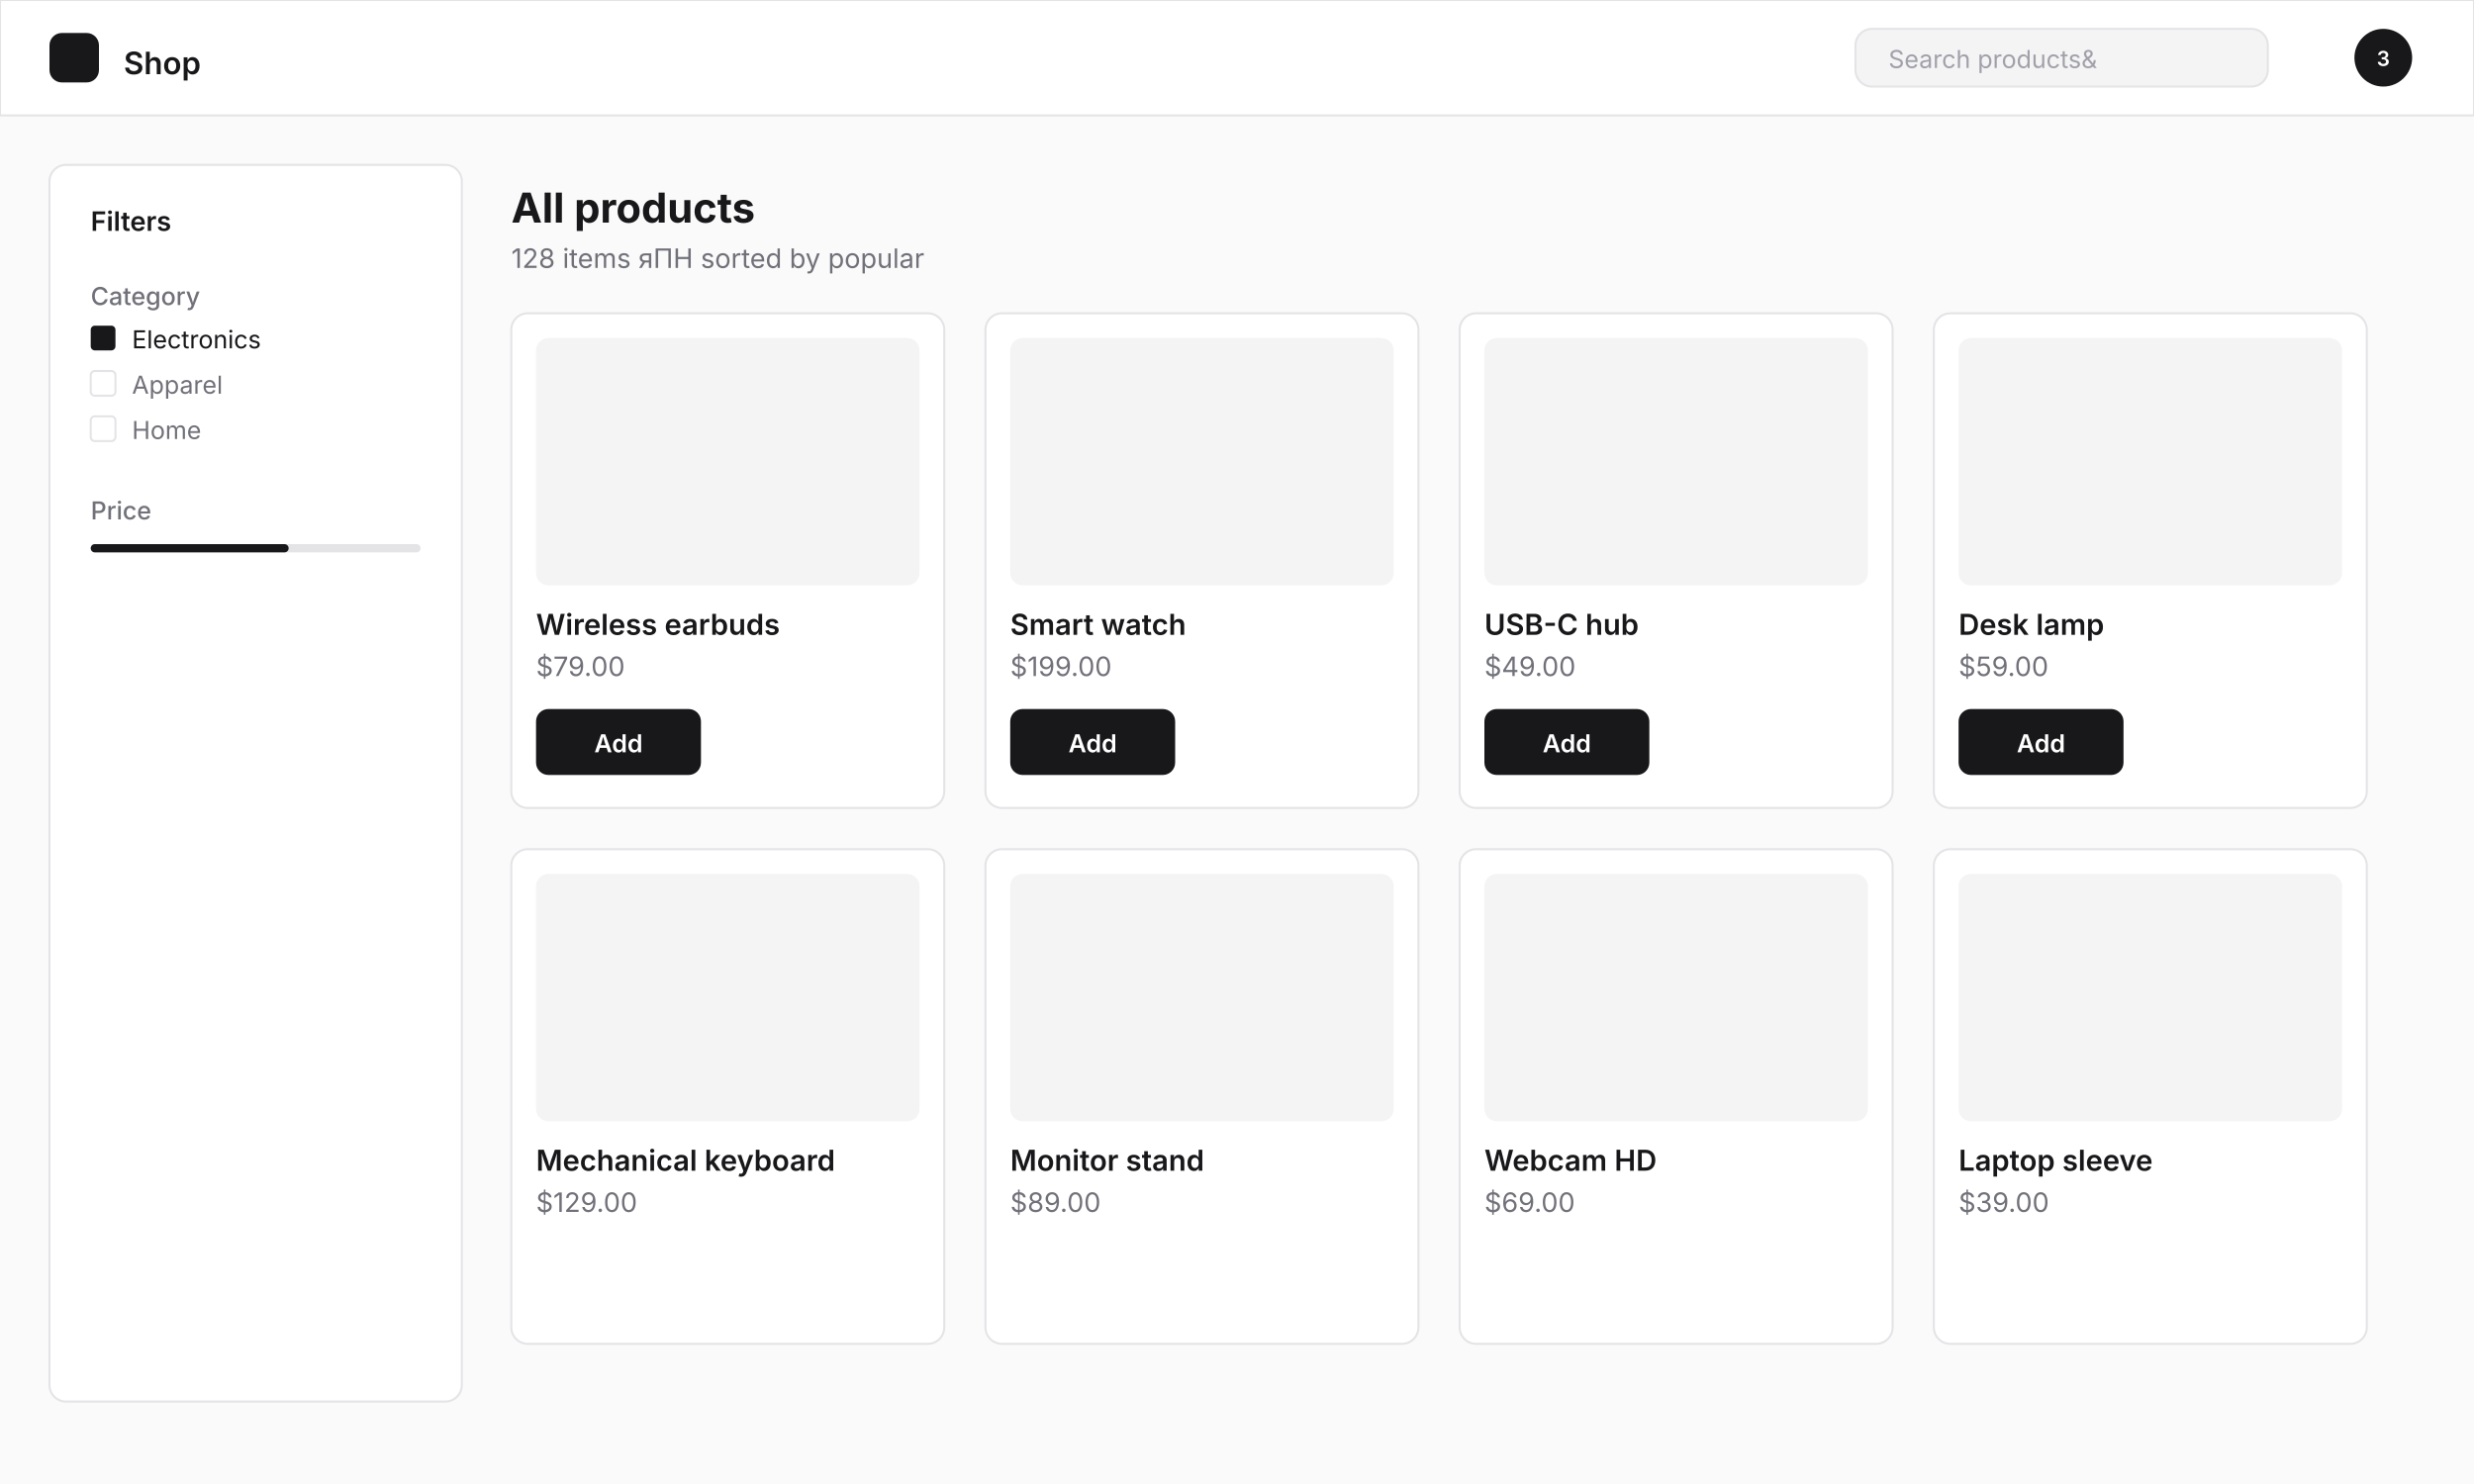
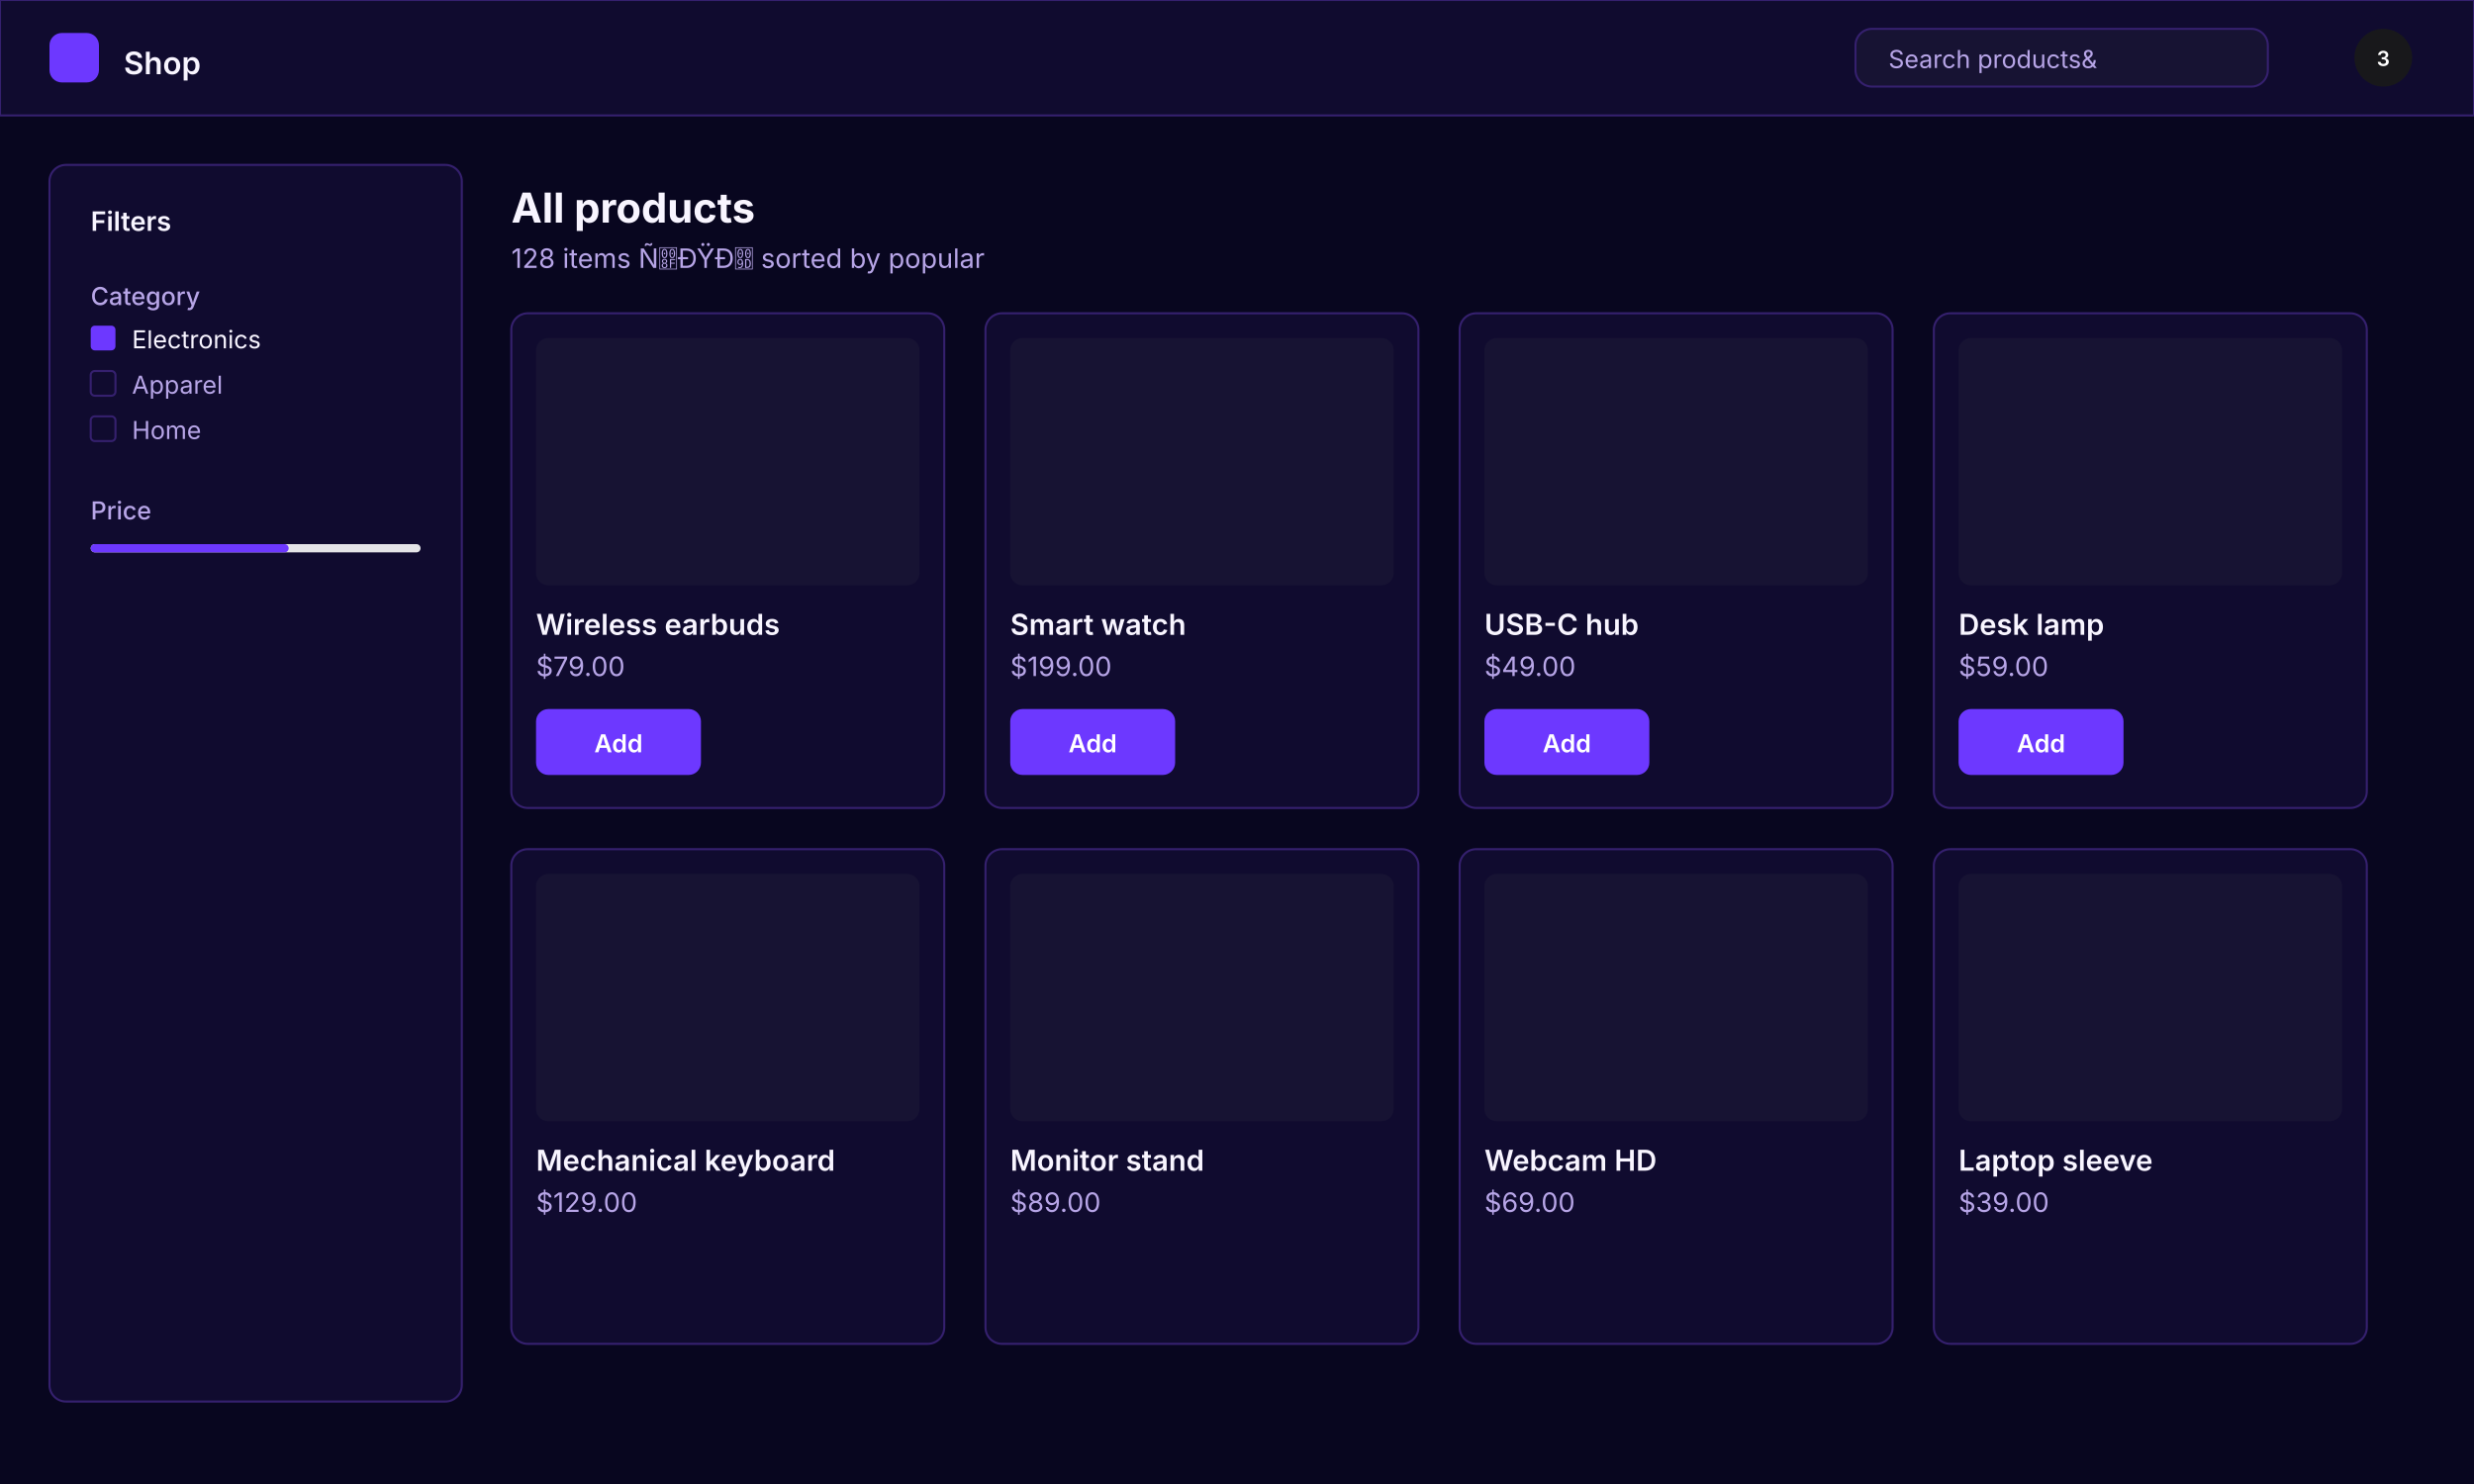
<svg xmlns="http://www.w3.org/2000/svg" fill="none" viewBox="0 0 1200 720">
+   <defs>
+     <style id="qwen-ref-style">
+   rect[fill="#fafafa"], rect[fill="#F8FAFC"] { fill: #08061f; }
+   rect[fill="#fff"], rect[fill="#FFF"] { fill: #100b2f; }
+   rect[fill="#f4f4f5"], circle[fill="#f4f4f5"], rect[fill="#F1F5F9"], rect[fill="#E2E8F0"] { fill: #171333; }
+   rect[fill="#E0F2FE"], circle[fill="#E0F2FE"], circle[fill="#DBEAFE"], rect[fill="#DBEAFE"] { fill: #1a285f; }
+   rect[fill="#DBEAFE"], circle[fill="#DBEAFE"] { fill: #123f42; }
+   rect[fill="#FEE2E2"], circle[fill="#FEE2E2"] { fill: #2a1a55; }
+   rect[fill="#FCE7F3"], circle[fill="#FCE7F3"] { fill: #351447; }
+   rect[fill="#E0E7FF"], circle[fill="#E0E7FF"] { fill: #231a5e; }
+   rect[fill="#18181b"], rect[fill="#111827"] { fill: #6d38ff; }
+   rect[fill="#2563EB"], path[fill="#2563EB"] { fill: #6d38ff; }
+   rect[fill="#2563EB"], path[fill="#2563EB"] { fill: #2563EB; }
+   text[fill="#18181b"], text[fill="#111827"] { fill: #f8f5ff; }
+   text[fill="#71717a"], text[fill="#a1a1aa"], text[fill="#A1A1AA"], text[fill="#64748B"], text[fill="#94A3B8"] { fill: #b7a5e7; }
+   text[fill="#2563EB"], text[fill="#2563EB"] { fill: #2563EB; }
+   text[fill="#dc2626"], text[fill="#EF4444"] { fill: #ff6b9d; }
+   path[stroke="#18181b"], path[stroke="#111827"] { stroke: #d9b6ff; }
+   path[stroke="#2563EB"] { stroke: #9a6dff; }
+   path[stroke="#2563EB"] { stroke: #2563EB; }
+   rect[stroke="#e4e4e7"], circle[stroke="#e4e4e7"], line[stroke="#e4e4e7"], rect[stroke="#CBD5E1"], circle[stroke="#CBD5E1"], line[stroke="#CBD5E1"], rect[stroke="#E2E8F0"] { stroke: #35206e; }
+ </style>
+   </defs>
  <rect width="1200" height="720" fill="#fafafa" />
  <rect width="1200" height="56" fill="#fff" stroke="#e4e4e7" />
  <rect width="24" height="24" x="24" y="16" fill="#18181b" rx="6" />
  <text x="60" y="36" fill="#18181b" font-family="Inter,sans-serif" font-size="15" font-weight="600">Shop</text>
  <rect width="200" height="28" x="900" y="14" fill="#f4f4f5" stroke="#e4e4e7" rx="8" />
  <text x="916" y="33" fill="#a1a1aa" font-family="Inter,sans-serif" font-size="12">Search products&amp;</text>
  <circle cx="1156" cy="28" r="14" fill="#18181b" />
  <text x="1156" y="32" fill="#fff" font-family="Inter,sans-serif" font-size="10" font-weight="600" text-anchor="middle">3</text>
  <rect width="200" height="600" x="24" y="80" fill="#fff" stroke="#e4e4e7" rx="8" />
  <text x="44" y="112" fill="#18181b" font-family="Inter,sans-serif" font-size="13" font-weight="600">Filters</text>
  <text x="44" y="148" fill="#71717a" font-family="Inter,sans-serif" font-size="12" font-weight="500">Category</text>
  <rect width="12" height="12" x="44" y="158" fill="#18181b" rx="2" />
  <text x="64" y="169" fill="#18181b" font-family="Inter,sans-serif" font-size="12">Electronics</text>
  <rect width="12" height="12" x="44" y="180" fill="#fff" stroke="#e4e4e7" rx="2" />
  <text x="64" y="191" fill="#71717a" font-family="Inter,sans-serif" font-size="12">Apparel</text>
  <rect width="12" height="12" x="44" y="202" fill="#fff" stroke="#e4e4e7" rx="2" />
  <text x="64" y="213" fill="#71717a" font-family="Inter,sans-serif" font-size="12">Home</text>
  <text x="44" y="252" fill="#71717a" font-family="Inter,sans-serif" font-size="12" font-weight="500">Price</text>
  <rect width="160" height="4" x="44" y="264" fill="#e4e4e7" rx="2" />
  <rect width="96" height="4" x="44" y="264" fill="#18181b" rx="2" />
  <text x="248" y="108" fill="#18181b" font-family="Inter,sans-serif" font-size="20" font-weight="700">All products</text>
-   <text x="248" y="130" fill="#71717a" font-family="Inter,sans-serif" font-size="13">128 items яПН sorted by popular</text>
+   <text x="248" y="130" fill="#71717a" font-family="Inter,sans-serif" font-size="13">128 items ÑÐŸÐ sorted by popular</text>
  <rect width="210" height="240" x="248" y="152" fill="#fff" stroke="#e4e4e7" rx="8" />
  <rect width="186" height="120" x="260" y="164" fill="#f4f4f5" rx="6" />
  <text x="260" y="308" fill="#18181b" font-family="Inter,sans-serif" font-size="14" font-weight="600">Wireless earbuds</text>
  <text x="260" y="328" fill="#71717a" font-family="Inter,sans-serif" font-size="13">$79.00</text>
  <rect width="80" height="32" x="260" y="344" fill="#18181b" rx="6" />
  <text x="300" y="365" fill="#fff" font-family="Inter,sans-serif" font-size="12" font-weight="600" text-anchor="middle">Add</text>
  <rect width="210" height="240" x="478" y="152" fill="#fff" stroke="#e4e4e7" rx="8" />
  <rect width="186" height="120" x="490" y="164" fill="#f4f4f5" rx="6" />
  <text x="490" y="308" fill="#18181b" font-family="Inter,sans-serif" font-size="14" font-weight="600">Smart watch</text>
  <text x="490" y="328" fill="#71717a" font-family="Inter,sans-serif" font-size="13">$199.00</text>
  <rect width="80" height="32" x="490" y="344" fill="#18181b" rx="6" />
  <text x="530" y="365" fill="#fff" font-family="Inter,sans-serif" font-size="12" font-weight="600" text-anchor="middle">Add</text>
  <rect width="210" height="240" x="708" y="152" fill="#fff" stroke="#e4e4e7" rx="8" />
  <rect width="186" height="120" x="720" y="164" fill="#f4f4f5" rx="6" />
  <text x="720" y="308" fill="#18181b" font-family="Inter,sans-serif" font-size="14" font-weight="600">USB-C hub</text>
  <text x="720" y="328" fill="#71717a" font-family="Inter,sans-serif" font-size="13">$49.00</text>
  <rect width="80" height="32" x="720" y="344" fill="#18181b" rx="6" />
  <text x="760" y="365" fill="#fff" font-family="Inter,sans-serif" font-size="12" font-weight="600" text-anchor="middle">Add</text>
  <rect width="210" height="240" x="938" y="152" fill="#fff" stroke="#e4e4e7" rx="8" />
  <rect width="186" height="120" x="950" y="164" fill="#f4f4f5" rx="6" />
  <text x="950" y="308" fill="#18181b" font-family="Inter,sans-serif" font-size="14" font-weight="600">Desk lamp</text>
  <text x="950" y="328" fill="#71717a" font-family="Inter,sans-serif" font-size="13">$59.00</text>
  <rect width="80" height="32" x="950" y="344" fill="#18181b" rx="6" />
  <text x="990" y="365" fill="#fff" font-family="Inter,sans-serif" font-size="12" font-weight="600" text-anchor="middle">Add</text>
  <rect width="210" height="240" x="248" y="412" fill="#fff" stroke="#e4e4e7" rx="8" />
  <rect width="186" height="120" x="260" y="424" fill="#f4f4f5" rx="6" />
  <text x="260" y="568" fill="#18181b" font-family="Inter,sans-serif" font-size="14" font-weight="600">Mechanical keyboard</text>
  <text x="260" y="588" fill="#71717a" font-family="Inter,sans-serif" font-size="13">$129.00</text>
  <rect width="210" height="240" x="478" y="412" fill="#fff" stroke="#e4e4e7" rx="8" />
  <rect width="186" height="120" x="490" y="424" fill="#f4f4f5" rx="6" />
  <text x="490" y="568" fill="#18181b" font-family="Inter,sans-serif" font-size="14" font-weight="600">Monitor stand</text>
  <text x="490" y="588" fill="#71717a" font-family="Inter,sans-serif" font-size="13">$89.00</text>
  <rect width="210" height="240" x="708" y="412" fill="#fff" stroke="#e4e4e7" rx="8" />
  <rect width="186" height="120" x="720" y="424" fill="#f4f4f5" rx="6" />
  <text x="720" y="568" fill="#18181b" font-family="Inter,sans-serif" font-size="14" font-weight="600">Webcam HD</text>
  <text x="720" y="588" fill="#71717a" font-family="Inter,sans-serif" font-size="13">$69.00</text>
  <rect width="210" height="240" x="938" y="412" fill="#fff" stroke="#e4e4e7" rx="8" />
  <rect width="186" height="120" x="950" y="424" fill="#f4f4f5" rx="6" />
  <text x="950" y="568" fill="#18181b" font-family="Inter,sans-serif" font-size="14" font-weight="600">Laptop sleeve</text>
  <text x="950" y="588" fill="#71717a" font-family="Inter,sans-serif" font-size="13">$39.00</text>
</svg>
